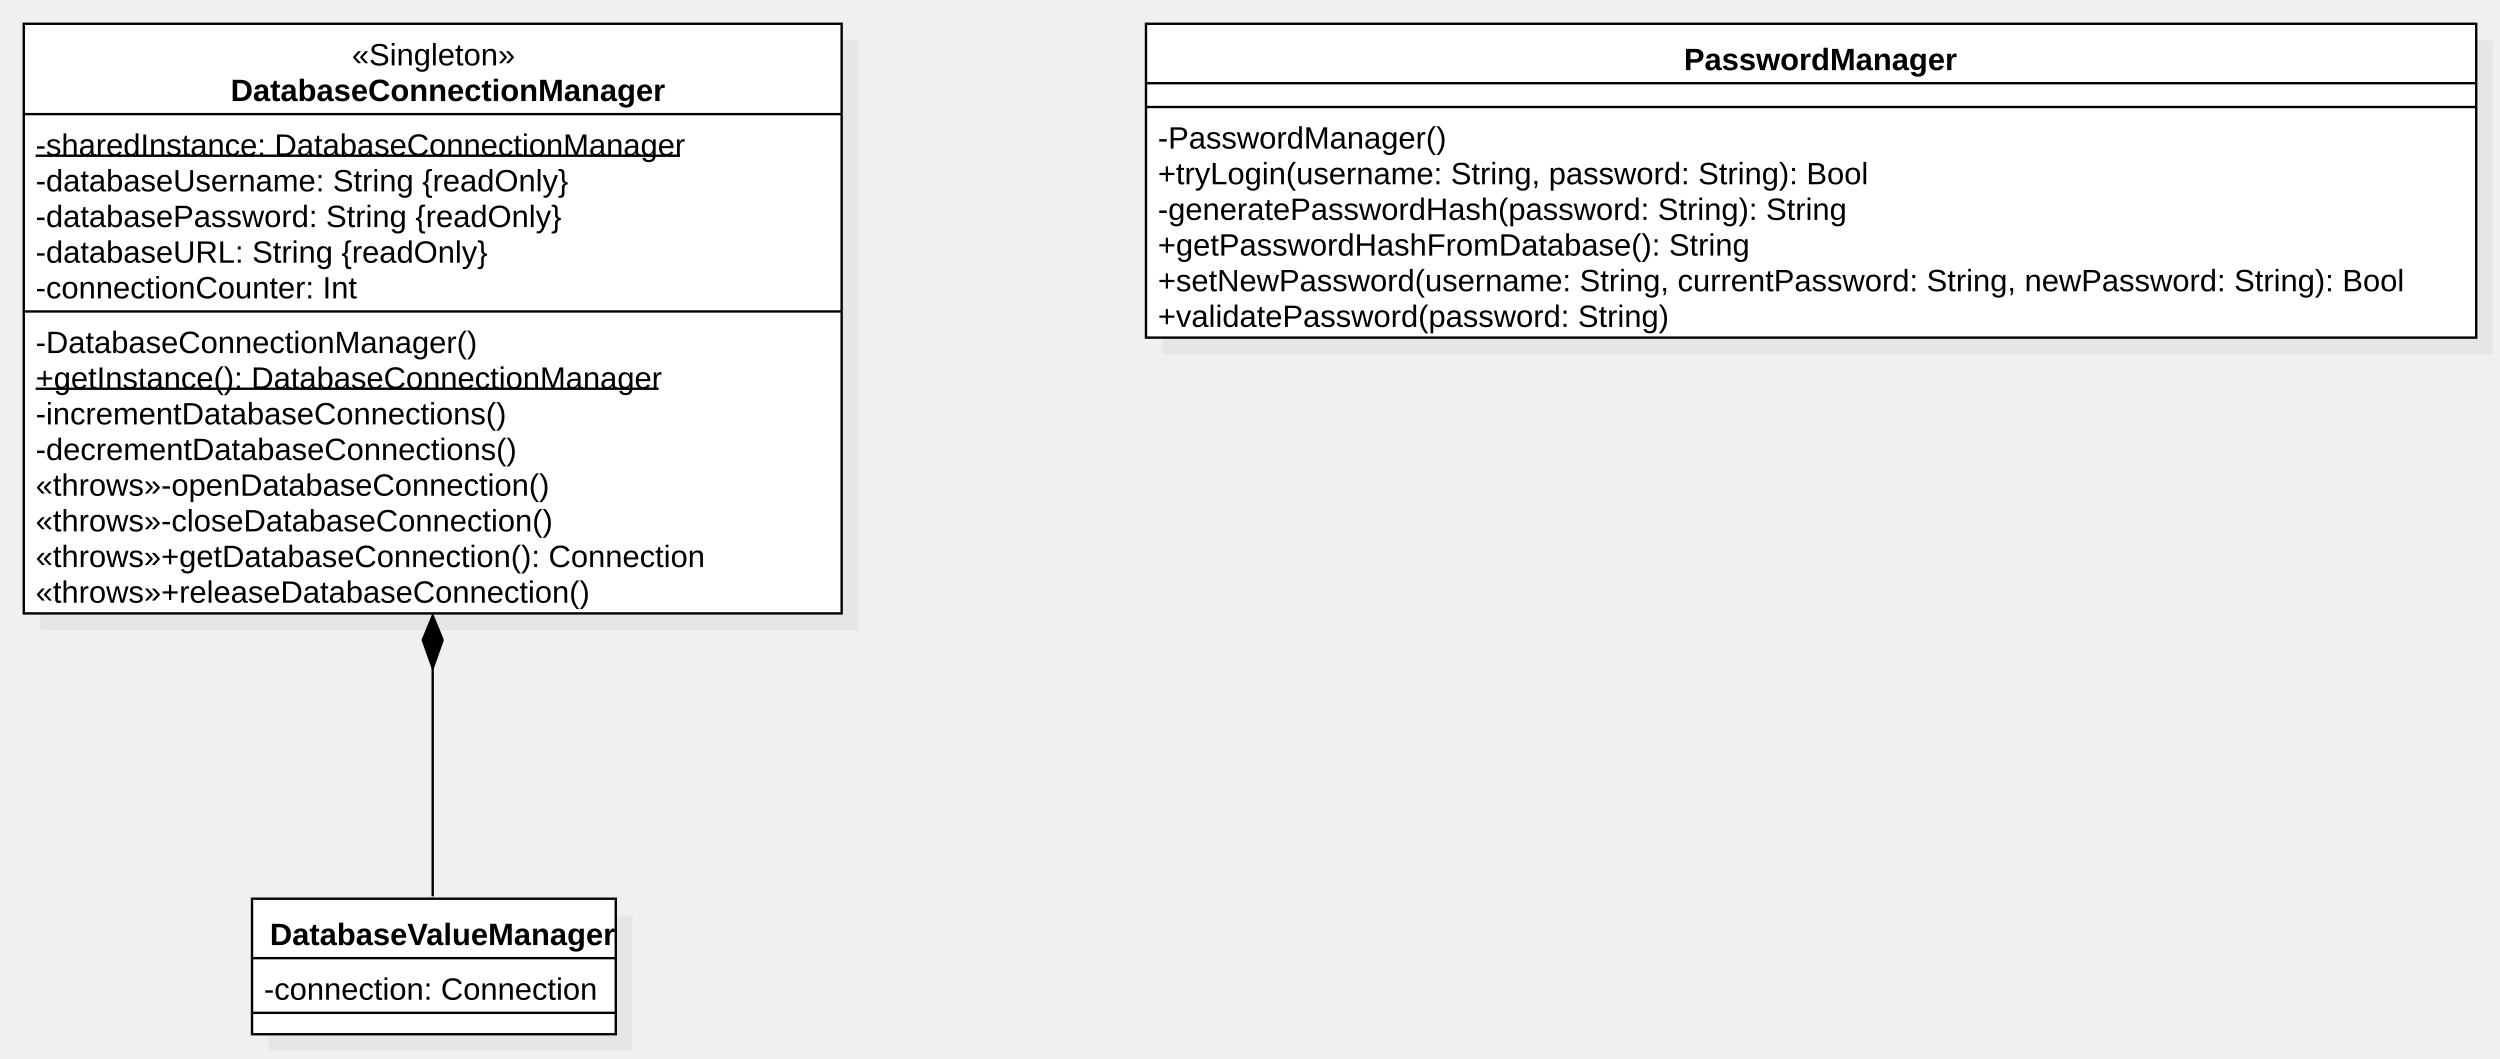
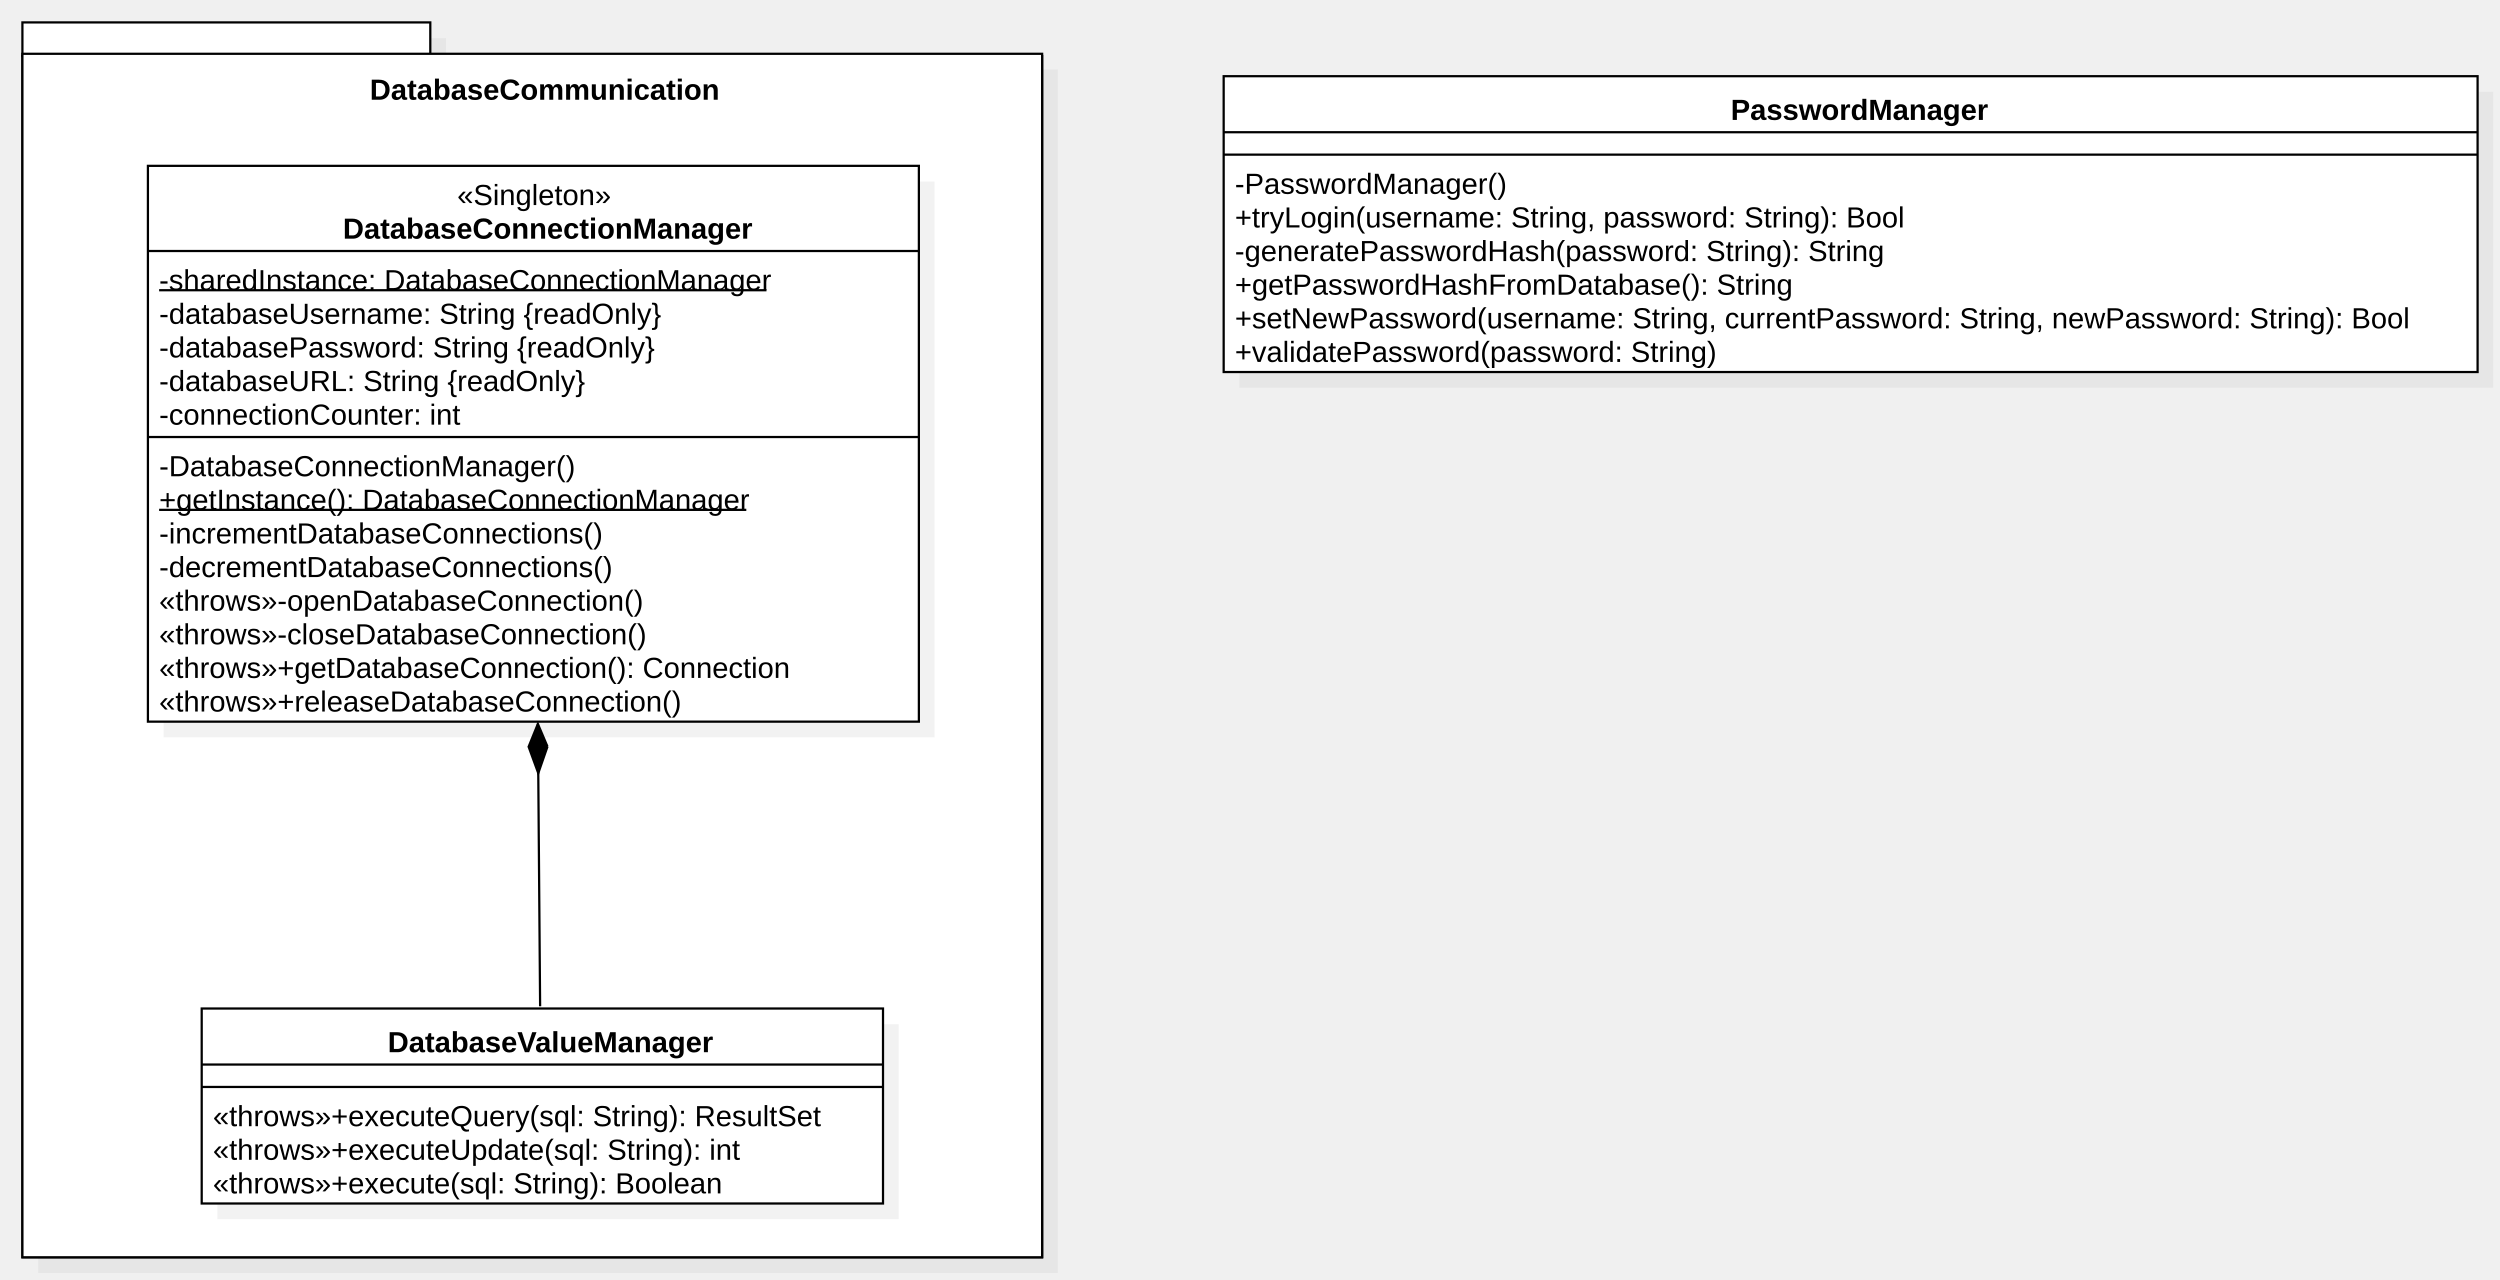
- <svg xmlns="http://www.w3.org/2000/svg" version="1.1" width="1051.5" height="445">
+ <svg xmlns="http://www.w3.org/2000/svg" version="1.1" width="1115.5" height="571">
  <defs />
  <g>
-     <g transform="translate(-46,-30) scale(1,1)">
-       <rect fill="#C0C0C0" stroke="none" x="535" y="47" width="559.5" height="132" opacity="0.2" />
-     </g>
-     <g transform="translate(-46,-30) scale(1,1)">
-       <rect fill="#ffffff" stroke="none" x="528" y="40" width="559.5" height="132" />
-     </g>
-     <g transform="translate(-46,-30) scale(1,1)">
-       <path fill="none" stroke="#000000" d="M 528 40 L 1087.5 40 L 1087.5 172 L 528 172 L 528 40 Z Z" stroke-miterlimit="10" />
-     </g>
-     <g transform="translate(-46,-30) scale(1,1)">
-       <path fill="none" stroke="#000000" d="M 528 65 L 1087.5 65" stroke-miterlimit="10" />
-     </g>
-     <g transform="translate(-46,-30) scale(1,1)">
-       <path fill="none" stroke="#000000" d="M 528 75 L 1087.5 75" stroke-miterlimit="10" />
-     </g>
-     <g transform="translate(-46,-30) scale(1,1)">
-       <g>
-         <path fill="none" stroke="none" />
-         <text fill="#000000" stroke="none" font-family="Arial" font-size="13px" font-style="normal" font-weight="bold" text-decoration="none" x="754.25" y="59.5">PasswordManager</text>
-       </g>
-     </g>
-     <g transform="translate(-46,-30) scale(1,1)">
-       <g>
-         <path fill="none" stroke="none" />
-         <text fill="#000000" stroke="none" font-family="Arial" font-size="13px" font-style="normal" font-weight="normal" text-decoration="none" x="533" y="92.5">-PasswordManager()</text>
-       </g>
-     </g>
-     <g transform="translate(-46,-30) scale(1,1)">
-       <g>
-         <path fill="none" stroke="none" />
-         <text fill="#000000" stroke="none" font-family="Arial" font-size="13px" font-style="normal" font-weight="normal" text-decoration="none" x="533" y="107.5">+tryLogin(username: String, password: String): Bool</text>
-       </g>
-     </g>
-     <g transform="translate(-46,-30) scale(1,1)">
-       <g>
-         <path fill="none" stroke="none" />
-         <text fill="#000000" stroke="none" font-family="Arial" font-size="13px" font-style="normal" font-weight="normal" text-decoration="none" x="533" y="122.5">-generatePasswordHash(password: String): String</text>
-       </g>
-     </g>
-     <g transform="translate(-46,-30) scale(1,1)">
-       <g>
-         <path fill="none" stroke="none" />
-         <text fill="#000000" stroke="none" font-family="Arial" font-size="13px" font-style="normal" font-weight="normal" text-decoration="none" x="533" y="137.5">+getPasswordHashFromDatabase(): String</text>
-       </g>
-     </g>
-     <g transform="translate(-46,-30) scale(1,1)">
-       <g>
-         <path fill="none" stroke="none" />
-         <text fill="#000000" stroke="none" font-family="Arial" font-size="13px" font-style="normal" font-weight="normal" text-decoration="none" x="533" y="152.5">+setNewPassword(username: String, currentPassword: String, newPassword: String): Bool</text>
-       </g>
-     </g>
-     <g transform="translate(-46,-30) scale(1,1)">
-       <g>
-         <path fill="none" stroke="none" />
-         <text fill="#000000" stroke="none" font-family="Arial" font-size="13px" font-style="normal" font-weight="normal" text-decoration="none" x="533" y="167.5">+validatePassword(password: String)</text>
-       </g>
-     </g>
-     <g transform="translate(-46,-30) scale(1,1)">
-       <rect fill="#C0C0C0" stroke="none" x="63" y="47" width="344" height="248" opacity="0.2" />
-     </g>
-     <g transform="translate(-46,-30) scale(1,1)">
-       <rect fill="#ffffff" stroke="none" x="56" y="40" width="344" height="248" />
-     </g>
-     <g transform="translate(-46,-30) scale(1,1)">
-       <path fill="none" stroke="#000000" d="M 56 40 L 400 40 L 400 288 L 56 288 L 56 40 Z Z" stroke-miterlimit="10" />
-     </g>
-     <g transform="translate(-46,-30) scale(1,1)">
-       <path fill="none" stroke="#000000" d="M 56 78 L 400 78" stroke-miterlimit="10" />
-     </g>
-     <g transform="translate(-46,-30) scale(1,1)">
-       <path fill="none" stroke="#000000" d="M 56 161 L 400 161" stroke-miterlimit="10" />
-     </g>
-     <g transform="translate(-46,-30) scale(1,1)">
-       <g>
-         <path fill="none" stroke="none" />
-         <text fill="#000000" stroke="none" font-family="Arial" font-size="13px" font-style="normal" font-weight="normal" text-decoration="none" x="194" y="57.5">«Singleton»</text>
-       </g>
-     </g>
-     <g transform="translate(-46,-30) scale(1,1)">
-       <g>
-         <path fill="none" stroke="none" />
-         <text fill="#000000" stroke="none" font-family="Arial" font-size="13px" font-style="normal" font-weight="bold" text-decoration="none" x="143" y="72.5">DatabaseConnectionManager</text>
-       </g>
-     </g>
-     <g transform="translate(-46,-30) scale(1,1)">
-       <g>
-         <path fill="none" stroke="none" />
-         <text fill="#000000" stroke="none" font-family="Arial" font-size="13px" font-style="normal" font-weight="normal" text-decoration="none" x="61" y="95.5">-sharedInstance: DatabaseConnectionManager</text>
-         <path fill="none" stroke="#000000" d="M 61 95.5 L 332 95.5" stroke-miterlimit="10" />
-       </g>
-     </g>
-     <g transform="translate(-46,-30) scale(1,1)">
-       <g>
-         <path fill="none" stroke="none" />
-         <text fill="#000000" stroke="none" font-family="Arial" font-size="13px" font-style="normal" font-weight="normal" text-decoration="none" x="61" y="110.5">-databaseUsername: String {readOnly}</text>
-       </g>
-     </g>
-     <g transform="translate(-46,-30) scale(1,1)">
-       <g>
-         <path fill="none" stroke="none" />
-         <text fill="#000000" stroke="none" font-family="Arial" font-size="13px" font-style="normal" font-weight="normal" text-decoration="none" x="61" y="125.5">-databasePassword: String {readOnly}</text>
-       </g>
-     </g>
-     <g transform="translate(-46,-30) scale(1,1)">
-       <g>
-         <path fill="none" stroke="none" />
-         <text fill="#000000" stroke="none" font-family="Arial" font-size="13px" font-style="normal" font-weight="normal" text-decoration="none" x="61" y="140.5">-databaseURL: String {readOnly}</text>
-       </g>
-     </g>
-     <g transform="translate(-46,-30) scale(1,1)">
-       <g>
-         <path fill="none" stroke="none" />
-         <text fill="#000000" stroke="none" font-family="Arial" font-size="13px" font-style="normal" font-weight="normal" text-decoration="none" x="61" y="155.5">-connectionCounter: Int</text>
-       </g>
-     </g>
-     <g transform="translate(-46,-30) scale(1,1)">
-       <g>
-         <path fill="none" stroke="none" />
-         <text fill="#000000" stroke="none" font-family="Arial" font-size="13px" font-style="normal" font-weight="normal" text-decoration="none" x="61" y="178.5">-DatabaseConnectionManager()</text>
-       </g>
-     </g>
-     <g transform="translate(-46,-30) scale(1,1)">
-       <g>
-         <path fill="none" stroke="none" />
-         <text fill="#000000" stroke="none" font-family="Arial" font-size="13px" font-style="normal" font-weight="normal" text-decoration="none" x="61" y="193.5">+getInstance(): DatabaseConnectionManager</text>
-         <path fill="none" stroke="#000000" d="M 61 193.5 L 323 193.5" stroke-miterlimit="10" />
-       </g>
-     </g>
-     <g transform="translate(-46,-30) scale(1,1)">
-       <g>
-         <path fill="none" stroke="none" />
-         <text fill="#000000" stroke="none" font-family="Arial" font-size="13px" font-style="normal" font-weight="normal" text-decoration="none" x="61" y="208.5">-incrementDatabaseConnections()</text>
-       </g>
-     </g>
-     <g transform="translate(-46,-30) scale(1,1)">
-       <g>
-         <path fill="none" stroke="none" />
-         <text fill="#000000" stroke="none" font-family="Arial" font-size="13px" font-style="normal" font-weight="normal" text-decoration="none" x="61" y="223.5">-decrementDatabaseConnections()</text>
-       </g>
-     </g>
-     <g transform="translate(-46,-30) scale(1,1)">
-       <g>
-         <path fill="none" stroke="none" />
-         <text fill="#000000" stroke="none" font-family="Arial" font-size="13px" font-style="normal" font-weight="normal" text-decoration="none" x="61" y="238.5">«throws»-openDatabaseConnection()</text>
-       </g>
-     </g>
-     <g transform="translate(-46,-30) scale(1,1)">
-       <g>
-         <path fill="none" stroke="none" />
-         <text fill="#000000" stroke="none" font-family="Arial" font-size="13px" font-style="normal" font-weight="normal" text-decoration="none" x="61" y="253.5">«throws»-closeDatabaseConnection()</text>
-       </g>
-     </g>
-     <g transform="translate(-46,-30) scale(1,1)">
-       <g>
-         <path fill="none" stroke="none" />
-         <text fill="#000000" stroke="none" font-family="Arial" font-size="13px" font-style="normal" font-weight="normal" text-decoration="none" x="61" y="268.5">«throws»+getDatabaseConnection(): Connection</text>
-       </g>
-     </g>
-     <g transform="translate(-46,-30) scale(1,1)">
-       <g>
-         <path fill="none" stroke="none" />
-         <text fill="#000000" stroke="none" font-family="Arial" font-size="13px" font-style="normal" font-weight="normal" text-decoration="none" x="61" y="283.5">«throws»+releaseDatabaseConnection()</text>
-       </g>
-     </g>
-     <g transform="translate(-46,-30) scale(1,1)">
-       <rect fill="#C0C0C0" stroke="none" x="159" y="415" width="153" height="57" opacity="0.2" />
-     </g>
-     <g transform="translate(-46,-30) scale(1,1)">
-       <rect fill="#ffffff" stroke="none" x="152" y="408" width="153" height="57" />
-     </g>
-     <g transform="translate(-46,-30) scale(1,1)">
-       <path fill="none" stroke="#000000" d="M 152 408 L 305 408 L 305 465 L 152 465 L 152 408 Z Z" stroke-miterlimit="10" />
-     </g>
-     <g transform="translate(-46,-30) scale(1,1)">
-       <path fill="none" stroke="#000000" d="M 152 433 L 305 433" stroke-miterlimit="10" />
-     </g>
-     <g transform="translate(-46,-30) scale(1,1)">
-       <path fill="none" stroke="#000000" d="M 152 456 L 305 456" stroke-miterlimit="10" />
-     </g>
-     <g transform="translate(-46,-30) scale(1,1)">
-       <g>
-         <path fill="none" stroke="none" />
-         <text fill="#000000" stroke="none" font-family="Arial" font-size="13px" font-style="normal" font-weight="bold" text-decoration="none" x="159.5" y="427.5">DatabaseValueManager</text>
-       </g>
-     </g>
-     <g transform="translate(-46,-30) scale(1,1)">
-       <g>
-         <path fill="none" stroke="none" />
-         <text fill="#000000" stroke="none" font-family="Arial" font-size="13px" font-style="normal" font-weight="normal" text-decoration="none" x="157" y="450.5">-connection: Connection</text>
-       </g>
-     </g>
-     <g transform="translate(-46,-30) scale(1,1)">
-       <path fill="none" stroke="#000000" d="M 228 407 L 228 289" stroke-miterlimit="10" />
-     </g>
-     <g transform="translate(-46,-30) scale(1,1)">
-       <path fill="#000000" stroke="none" d="M 232.21 299.163 L 228 289 L 223.79 299.163 L 228 311" />
-     </g>
-     <g transform="translate(-46,-30) scale(1,1)">
-       <path fill="none" stroke="#000000" d="M 232.21 299.163 L 228 289 L 223.79 299.163 L 228 311 L 232.21 299.163" stroke-miterlimit="10" />
+     <g transform="translate(-14,-30) scale(1,1)">
+       <rect fill="#C0C0C0" stroke="none" x="567" y="71" width="559.5" height="132" opacity="0.2" />
+     </g>
+     <g transform="translate(-14,-30) scale(1,1)">
+       <rect fill="#ffffff" stroke="none" x="560" y="64" width="559.5" height="132" />
+     </g>
+     <g transform="translate(-14,-30) scale(1,1)">
+       <path fill="none" stroke="#000000" d="M 560 64 L 1119.5 64 L 1119.5 196 L 560 196 L 560 64 Z Z" stroke-miterlimit="10" />
+     </g>
+     <g transform="translate(-14,-30) scale(1,1)">
+       <path fill="none" stroke="#000000" d="M 560 89 L 1119.5 89" stroke-miterlimit="10" />
+     </g>
+     <g transform="translate(-14,-30) scale(1,1)">
+       <path fill="none" stroke="#000000" d="M 560 99 L 1119.5 99" stroke-miterlimit="10" />
+     </g>
+     <g transform="translate(-14,-30) scale(1,1)">
+       <g>
+         <path fill="none" stroke="none" />
+         <text fill="#000000" stroke="none" font-family="Arial" font-size="13px" font-style="normal" font-weight="bold" text-decoration="none" x="786.25" y="83.5">PasswordManager</text>
+       </g>
+     </g>
+     <g transform="translate(-14,-30) scale(1,1)">
+       <g>
+         <path fill="none" stroke="none" />
+         <text fill="#000000" stroke="none" font-family="Arial" font-size="13px" font-style="normal" font-weight="normal" text-decoration="none" x="565" y="116.5">-PasswordManager()</text>
+       </g>
+     </g>
+     <g transform="translate(-14,-30) scale(1,1)">
+       <g>
+         <path fill="none" stroke="none" />
+         <text fill="#000000" stroke="none" font-family="Arial" font-size="13px" font-style="normal" font-weight="normal" text-decoration="none" x="565" y="131.5">+tryLogin(username: String, password: String): Bool</text>
+       </g>
+     </g>
+     <g transform="translate(-14,-30) scale(1,1)">
+       <g>
+         <path fill="none" stroke="none" />
+         <text fill="#000000" stroke="none" font-family="Arial" font-size="13px" font-style="normal" font-weight="normal" text-decoration="none" x="565" y="146.5">-generatePasswordHash(password: String): String</text>
+       </g>
+     </g>
+     <g transform="translate(-14,-30) scale(1,1)">
+       <g>
+         <path fill="none" stroke="none" />
+         <text fill="#000000" stroke="none" font-family="Arial" font-size="13px" font-style="normal" font-weight="normal" text-decoration="none" x="565" y="161.5">+getPasswordHashFromDatabase(): String</text>
+       </g>
+     </g>
+     <g transform="translate(-14,-30) scale(1,1)">
+       <g>
+         <path fill="none" stroke="none" />
+         <text fill="#000000" stroke="none" font-family="Arial" font-size="13px" font-style="normal" font-weight="normal" text-decoration="none" x="565" y="176.5">+setNewPassword(username: String, currentPassword: String, newPassword: String): Bool</text>
+       </g>
+     </g>
+     <g transform="translate(-14,-30) scale(1,1)">
+       <g>
+         <path fill="none" stroke="none" />
+         <text fill="#000000" stroke="none" font-family="Arial" font-size="13px" font-style="normal" font-weight="normal" text-decoration="none" x="565" y="191.5">+validatePassword(password: String)</text>
+       </g>
+     </g>
+     <g transform="translate(-14,-30) scale(1,1)">
+       <rect fill="#C0C0C0" stroke="none" x="31" y="47" width="182" height="15" opacity="0.2" />
+     </g>
+     <g transform="translate(-14,-30) scale(1,1)">
+       <rect fill="#C0C0C0" stroke="none" x="31" y="61" width="455" height="537" opacity="0.2" />
+     </g>
+     <g transform="translate(-14,-30) scale(1,1)">
+       <rect fill="#ffffff" stroke="none" x="24" y="55" width="455" height="536" />
+     </g>
+     <g transform="translate(-14,-30) scale(1,1)">
+       <path fill="none" stroke="#000000" d="M 24 55 L 479 55 L 479 591 L 24 591 L 24 55 Z Z" stroke-miterlimit="10" />
+     </g>
+     <g transform="translate(-14,-30) scale(1,1)">
+       <rect fill="#ffffff" stroke="none" x="24" y="40" width="182" height="15" />
+     </g>
+     <g transform="translate(-14,-30) scale(1,1)">
+       <path fill="none" stroke="#000000" d="M 24 40 L 206 40 L 206 55 L 24 55 L 24 40 Z Z" stroke-miterlimit="10" />
+     </g>
+     <g transform="translate(-14,-30) scale(1,1)">
+       <rect fill="#ffffff" stroke="none" x="24" y="54" width="455" height="537" />
+     </g>
+     <g transform="translate(-14,-30) scale(1,1)">
+       <path fill="none" stroke="#000000" d="M 24 54 L 479 54 L 479 591 L 24 591 L 24 54 Z Z" stroke-miterlimit="10" />
+     </g>
+     <g transform="translate(-14,-30) scale(1,1)">
+       <g>
+         <path fill="none" stroke="none" />
+         <text fill="#000000" stroke="none" font-family="Arial" font-size="13px" font-style="normal" font-weight="bold" text-decoration="none" x="179" y="74.5">DatabaseCommunication</text>
+       </g>
+     </g>
+     <g transform="translate(-14,-30) scale(1,1)">
+       <rect fill="#C0C0C0" stroke="none" x="111" y="487" width="304" height="87" opacity="0.2" />
+     </g>
+     <g transform="translate(-14,-30) scale(1,1)">
+       <rect fill="#ffffff" stroke="none" x="104" y="480" width="304" height="87" />
+     </g>
+     <g transform="translate(-14,-30) scale(1,1)">
+       <path fill="none" stroke="#000000" d="M 104 480 L 408 480 L 408 567 L 104 567 L 104 480 Z Z" stroke-miterlimit="10" />
+     </g>
+     <g transform="translate(-14,-30) scale(1,1)">
+       <path fill="none" stroke="#000000" d="M 104 505 L 408 505" stroke-miterlimit="10" />
+     </g>
+     <g transform="translate(-14,-30) scale(1,1)">
+       <path fill="none" stroke="#000000" d="M 104 515 L 408 515" stroke-miterlimit="10" />
+     </g>
+     <g transform="translate(-14,-30) scale(1,1)">
+       <g>
+         <path fill="none" stroke="none" />
+         <text fill="#000000" stroke="none" font-family="Arial" font-size="13px" font-style="normal" font-weight="bold" text-decoration="none" x="187" y="499.5">DatabaseValueManager</text>
+       </g>
+     </g>
+     <g transform="translate(-14,-30) scale(1,1)">
+       <g>
+         <path fill="none" stroke="none" />
+         <text fill="#000000" stroke="none" font-family="Arial" font-size="13px" font-style="normal" font-weight="normal" text-decoration="none" x="109" y="532.5">«throws»+executeQuery(sql: String): ResultSet</text>
+       </g>
+     </g>
+     <g transform="translate(-14,-30) scale(1,1)">
+       <g>
+         <path fill="none" stroke="none" />
+         <text fill="#000000" stroke="none" font-family="Arial" font-size="13px" font-style="normal" font-weight="normal" text-decoration="none" x="109" y="547.5">«throws»+executeUpdate(sql: String): int</text>
+       </g>
+     </g>
+     <g transform="translate(-14,-30) scale(1,1)">
+       <g>
+         <path fill="none" stroke="none" />
+         <text fill="#000000" stroke="none" font-family="Arial" font-size="13px" font-style="normal" font-weight="normal" text-decoration="none" x="109" y="562.5">«throws»+execute(sql: String): Boolean</text>
+       </g>
+     </g>
+     <g transform="translate(-14,-30) scale(1,1)">
+       <rect fill="#C0C0C0" stroke="none" x="87" y="111" width="344" height="248" opacity="0.2" />
+     </g>
+     <g transform="translate(-14,-30) scale(1,1)">
+       <rect fill="#ffffff" stroke="none" x="80" y="104" width="344" height="248" />
+     </g>
+     <g transform="translate(-14,-30) scale(1,1)">
+       <path fill="none" stroke="#000000" d="M 80 104 L 424 104 L 424 352 L 80 352 L 80 104 Z Z" stroke-miterlimit="10" />
+     </g>
+     <g transform="translate(-14,-30) scale(1,1)">
+       <path fill="none" stroke="#000000" d="M 80 142 L 424 142" stroke-miterlimit="10" />
+     </g>
+     <g transform="translate(-14,-30) scale(1,1)">
+       <path fill="none" stroke="#000000" d="M 80 225 L 424 225" stroke-miterlimit="10" />
+     </g>
+     <g transform="translate(-14,-30) scale(1,1)">
+       <g>
+         <path fill="none" stroke="none" />
+         <text fill="#000000" stroke="none" font-family="Arial" font-size="13px" font-style="normal" font-weight="normal" text-decoration="none" x="218" y="121.5">«Singleton»</text>
+       </g>
+     </g>
+     <g transform="translate(-14,-30) scale(1,1)">
+       <g>
+         <path fill="none" stroke="none" />
+         <text fill="#000000" stroke="none" font-family="Arial" font-size="13px" font-style="normal" font-weight="bold" text-decoration="none" x="167" y="136.5">DatabaseConnectionManager</text>
+       </g>
+     </g>
+     <g transform="translate(-14,-30) scale(1,1)">
+       <g>
+         <path fill="none" stroke="none" />
+         <text fill="#000000" stroke="none" font-family="Arial" font-size="13px" font-style="normal" font-weight="normal" text-decoration="none" x="85" y="159.5">-sharedInstance: DatabaseConnectionManager</text>
+         <path fill="none" stroke="#000000" d="M 85 159.5 L 356 159.5" stroke-miterlimit="10" />
+       </g>
+     </g>
+     <g transform="translate(-14,-30) scale(1,1)">
+       <g>
+         <path fill="none" stroke="none" />
+         <text fill="#000000" stroke="none" font-family="Arial" font-size="13px" font-style="normal" font-weight="normal" text-decoration="none" x="85" y="174.5">-databaseUsername: String {readOnly}</text>
+       </g>
+     </g>
+     <g transform="translate(-14,-30) scale(1,1)">
+       <g>
+         <path fill="none" stroke="none" />
+         <text fill="#000000" stroke="none" font-family="Arial" font-size="13px" font-style="normal" font-weight="normal" text-decoration="none" x="85" y="189.5">-databasePassword: String {readOnly}</text>
+       </g>
+     </g>
+     <g transform="translate(-14,-30) scale(1,1)">
+       <g>
+         <path fill="none" stroke="none" />
+         <text fill="#000000" stroke="none" font-family="Arial" font-size="13px" font-style="normal" font-weight="normal" text-decoration="none" x="85" y="204.5">-databaseURL: String {readOnly}</text>
+       </g>
+     </g>
+     <g transform="translate(-14,-30) scale(1,1)">
+       <g>
+         <path fill="none" stroke="none" />
+         <text fill="#000000" stroke="none" font-family="Arial" font-size="13px" font-style="normal" font-weight="normal" text-decoration="none" x="85" y="219.5">-connectionCounter: int</text>
+       </g>
+     </g>
+     <g transform="translate(-14,-30) scale(1,1)">
+       <g>
+         <path fill="none" stroke="none" />
+         <text fill="#000000" stroke="none" font-family="Arial" font-size="13px" font-style="normal" font-weight="normal" text-decoration="none" x="85" y="242.5">-DatabaseConnectionManager()</text>
+       </g>
+     </g>
+     <g transform="translate(-14,-30) scale(1,1)">
+       <g>
+         <path fill="none" stroke="none" />
+         <text fill="#000000" stroke="none" font-family="Arial" font-size="13px" font-style="normal" font-weight="normal" text-decoration="none" x="85" y="257.5">+getInstance(): DatabaseConnectionManager</text>
+         <path fill="none" stroke="#000000" d="M 85 257.5 L 347 257.5" stroke-miterlimit="10" />
+       </g>
+     </g>
+     <g transform="translate(-14,-30) scale(1,1)">
+       <g>
+         <path fill="none" stroke="none" />
+         <text fill="#000000" stroke="none" font-family="Arial" font-size="13px" font-style="normal" font-weight="normal" text-decoration="none" x="85" y="272.5">-incrementDatabaseConnections()</text>
+       </g>
+     </g>
+     <g transform="translate(-14,-30) scale(1,1)">
+       <g>
+         <path fill="none" stroke="none" />
+         <text fill="#000000" stroke="none" font-family="Arial" font-size="13px" font-style="normal" font-weight="normal" text-decoration="none" x="85" y="287.5">-decrementDatabaseConnections()</text>
+       </g>
+     </g>
+     <g transform="translate(-14,-30) scale(1,1)">
+       <g>
+         <path fill="none" stroke="none" />
+         <text fill="#000000" stroke="none" font-family="Arial" font-size="13px" font-style="normal" font-weight="normal" text-decoration="none" x="85" y="302.5">«throws»-openDatabaseConnection()</text>
+       </g>
+     </g>
+     <g transform="translate(-14,-30) scale(1,1)">
+       <g>
+         <path fill="none" stroke="none" />
+         <text fill="#000000" stroke="none" font-family="Arial" font-size="13px" font-style="normal" font-weight="normal" text-decoration="none" x="85" y="317.5">«throws»-closeDatabaseConnection()</text>
+       </g>
+     </g>
+     <g transform="translate(-14,-30) scale(1,1)">
+       <g>
+         <path fill="none" stroke="none" />
+         <text fill="#000000" stroke="none" font-family="Arial" font-size="13px" font-style="normal" font-weight="normal" text-decoration="none" x="85" y="332.5">«throws»+getDatabaseConnection(): Connection</text>
+       </g>
+     </g>
+     <g transform="translate(-14,-30) scale(1,1)">
+       <g>
+         <path fill="none" stroke="none" />
+         <text fill="#000000" stroke="none" font-family="Arial" font-size="13px" font-style="normal" font-weight="normal" text-decoration="none" x="85" y="347.5">«throws»+releaseDatabaseConnection()</text>
+       </g>
+     </g>
+     <g transform="translate(-14,-30) scale(1,1)">
+       <path fill="none" stroke="#000000" d="M 255 479 L 254 353" stroke-miterlimit="10" />
+     </g>
+     <g transform="translate(-14,-30) scale(1,1)">
+       <path fill="#000000" stroke="none" d="M 258.29 363.129 L 254 353 L 249.871 363.196 L 254.175 374.999" />
+     </g>
+     <g transform="translate(-14,-30) scale(1,1)">
+       <path fill="none" stroke="#000000" d="M 258.29 363.129 L 254 353 L 249.871 363.196 L 254.175 374.999 L 258.29 363.129" stroke-miterlimit="10" />
    </g>
  </g>
</svg>
